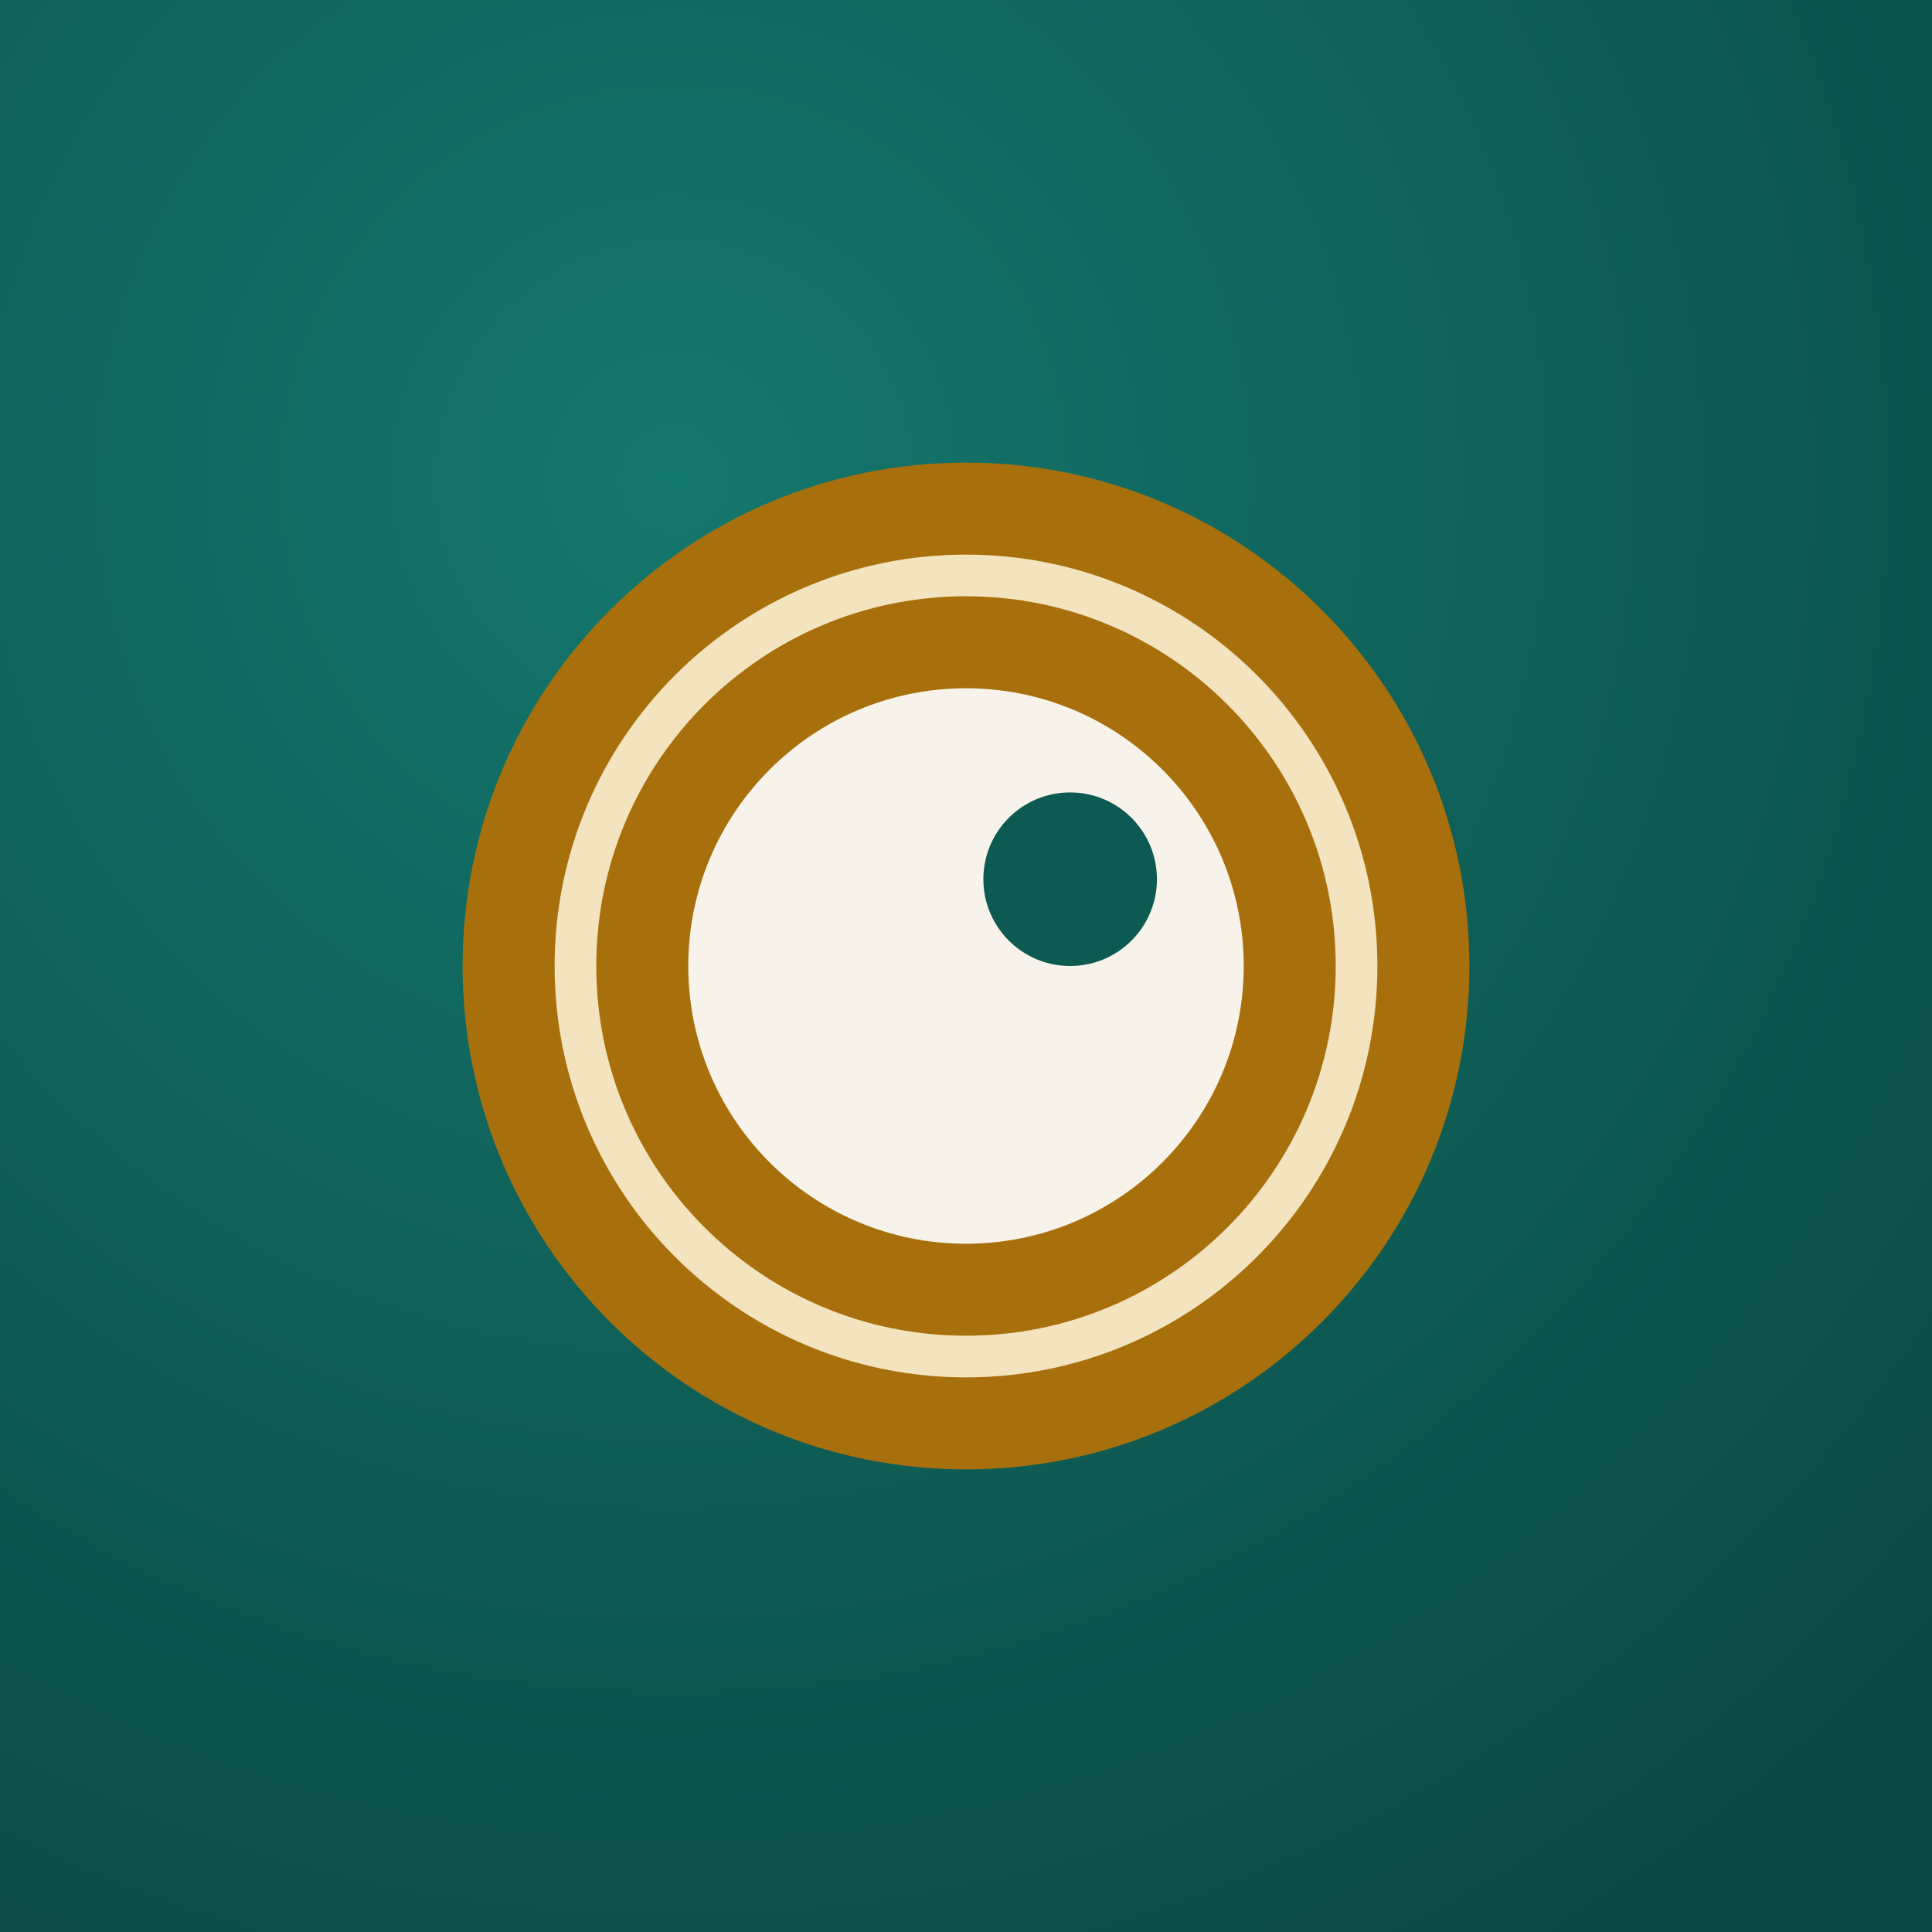
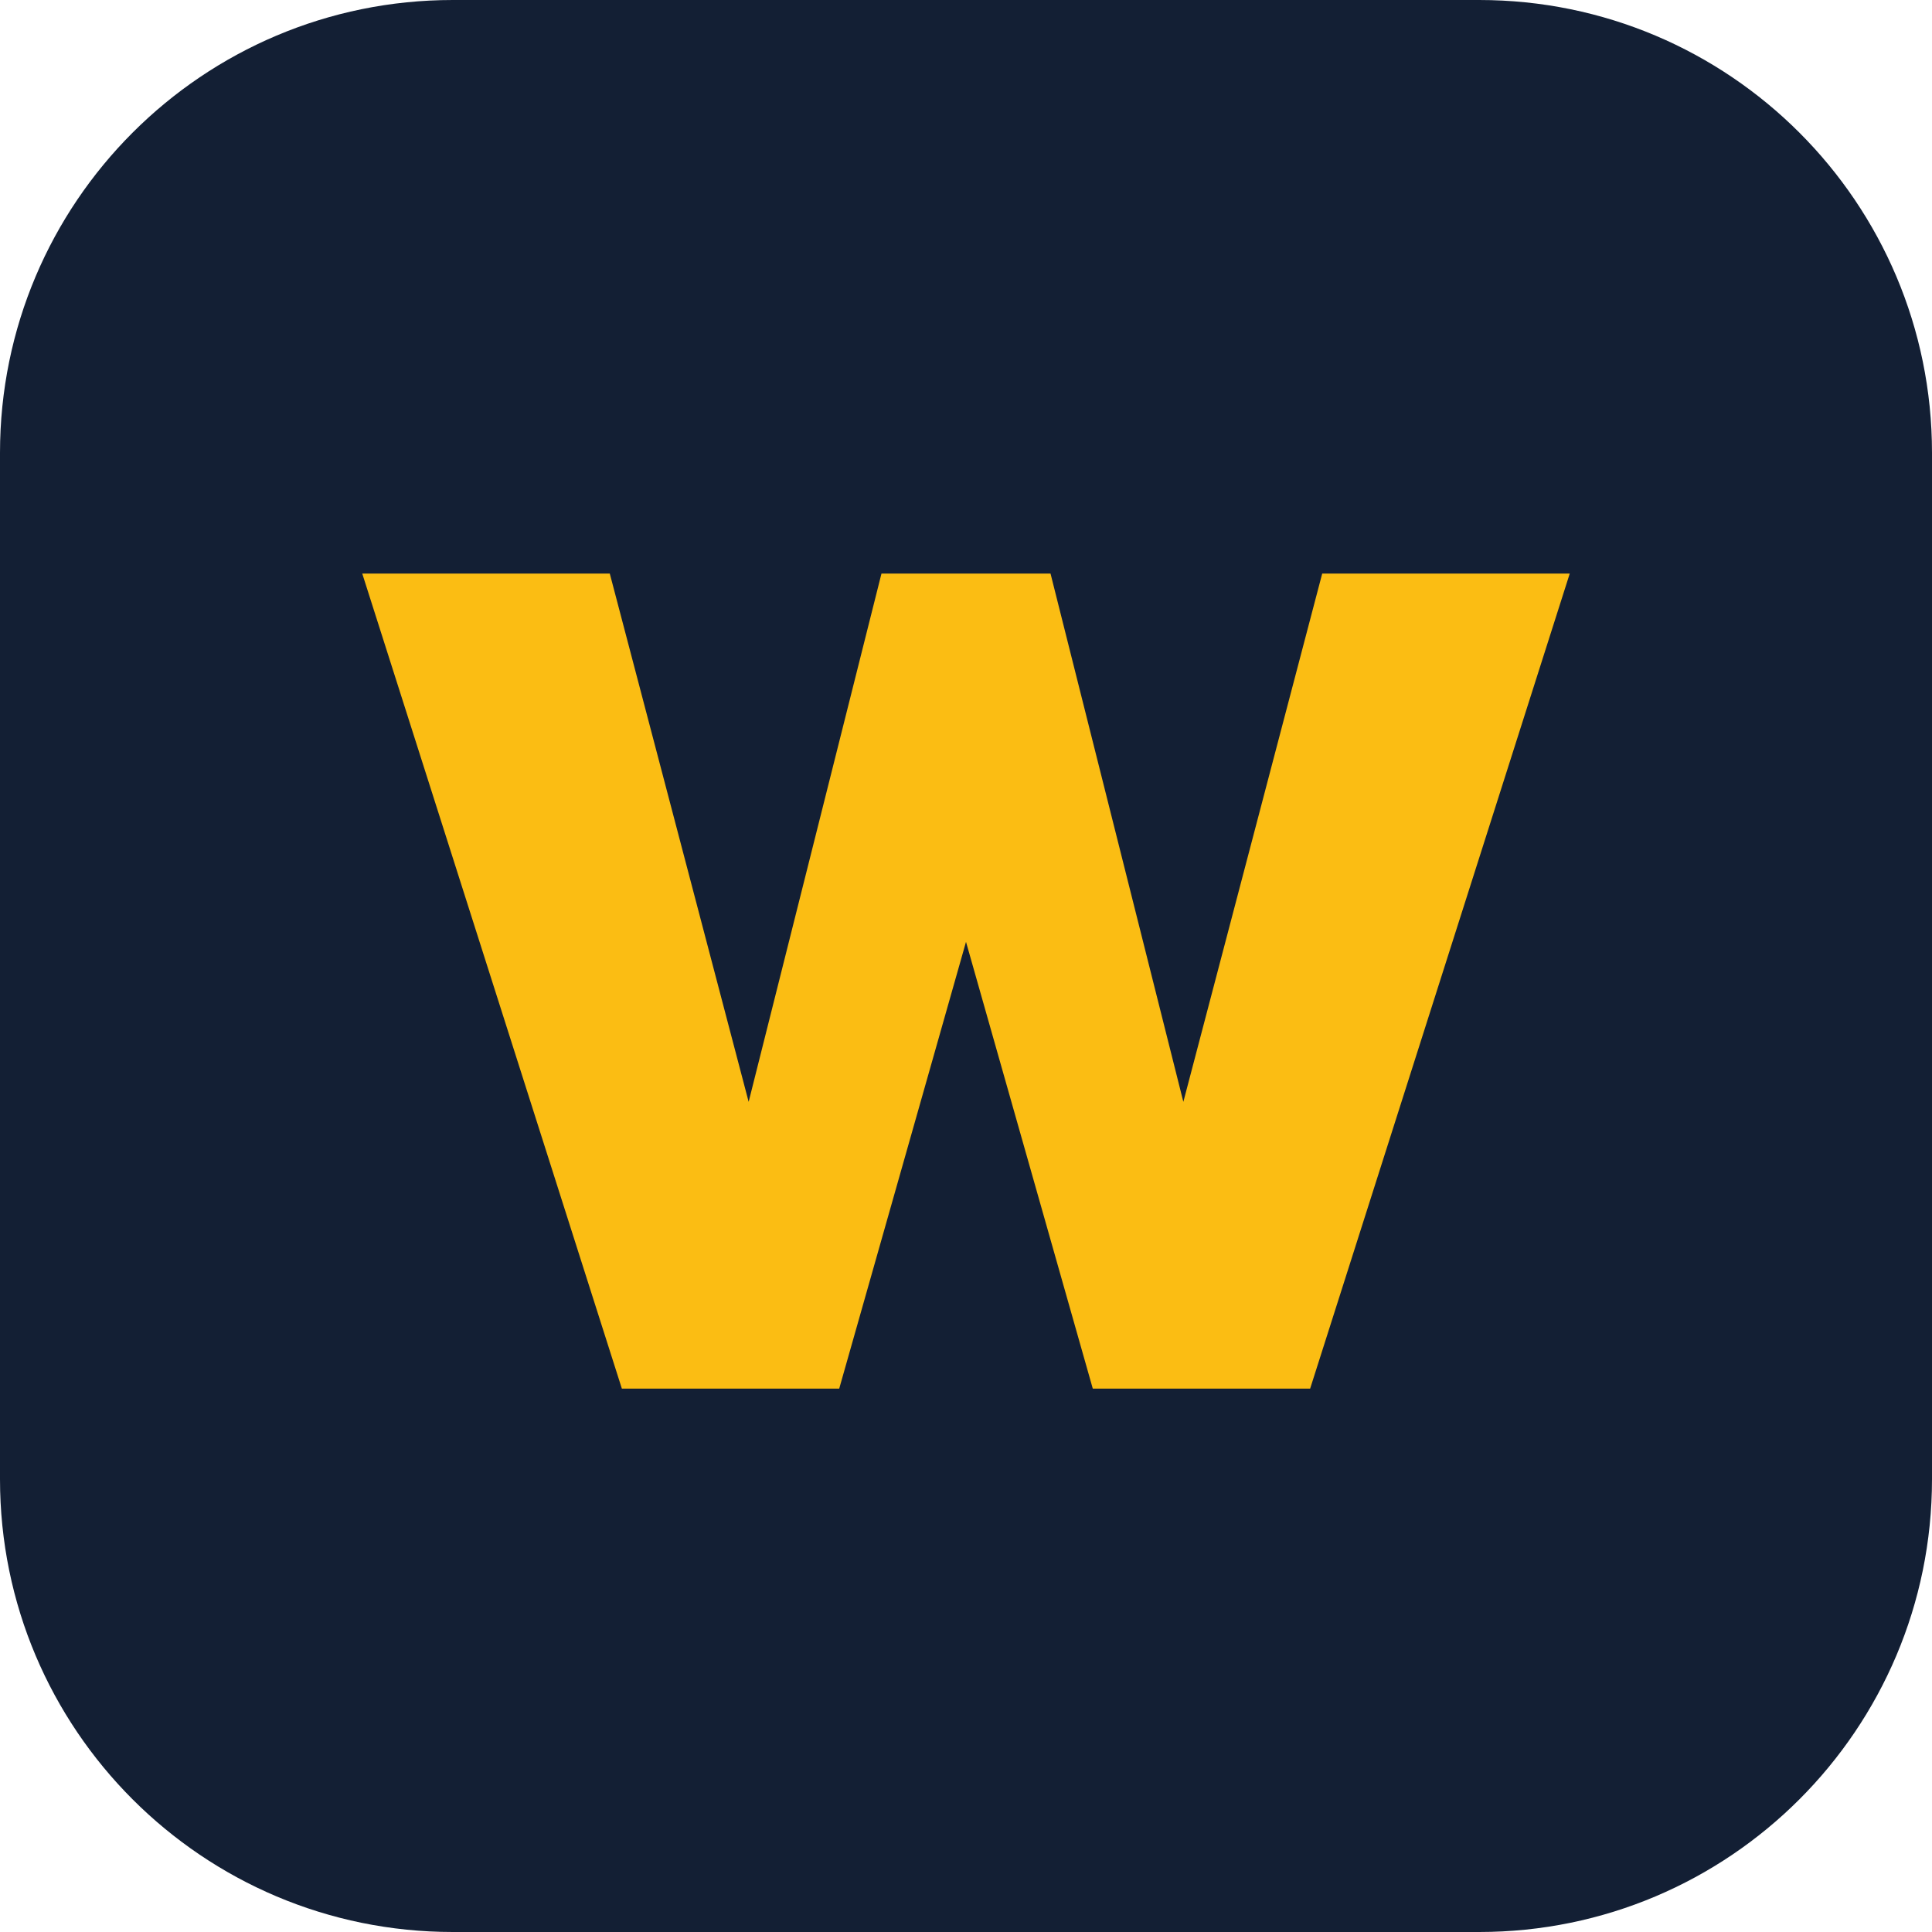
- <svg xmlns="http://www.w3.org/2000/svg" viewBox="0 0 512 512">
-   <defs>
-     <radialGradient id="g" cx="35%" cy="25%" r="90%">
-       <stop offset="0" stop-color="#14776d" />
-       <stop offset="1" stop-color="#0a4842" />
-     </radialGradient>
-   </defs>
-   <rect width="512" height="512" fill="url(#g)" />
-   <g transform="translate(256 256) scale(4.6) translate(-32 -32)">
-     <circle cx="32" cy="32" r="29" fill="#a8700c" />
-     <circle cx="32" cy="32" r="22.5" fill="none" stroke="#f4e3bf" stroke-width="2.4" />
-     <circle cx="32" cy="32" r="16" fill="#f7f3ea" />
-     <circle cx="38" cy="27" r="5" fill="#0d5a53" />
-   </g>
+ <svg xmlns="http://www.w3.org/2000/svg" viewBox="0 0 64 64">
+   <rect width="64" height="64" rx="15" fill="#131F34" />
+   <path d="M12 19h8.2l4.6 17.5L29.2 19h5.6l4.4 17.5L43.8 19H52l-8.6 27h-7.2L32 31.2 27.8 46h-7.2z" fill="#FBBD13" />
</svg>
